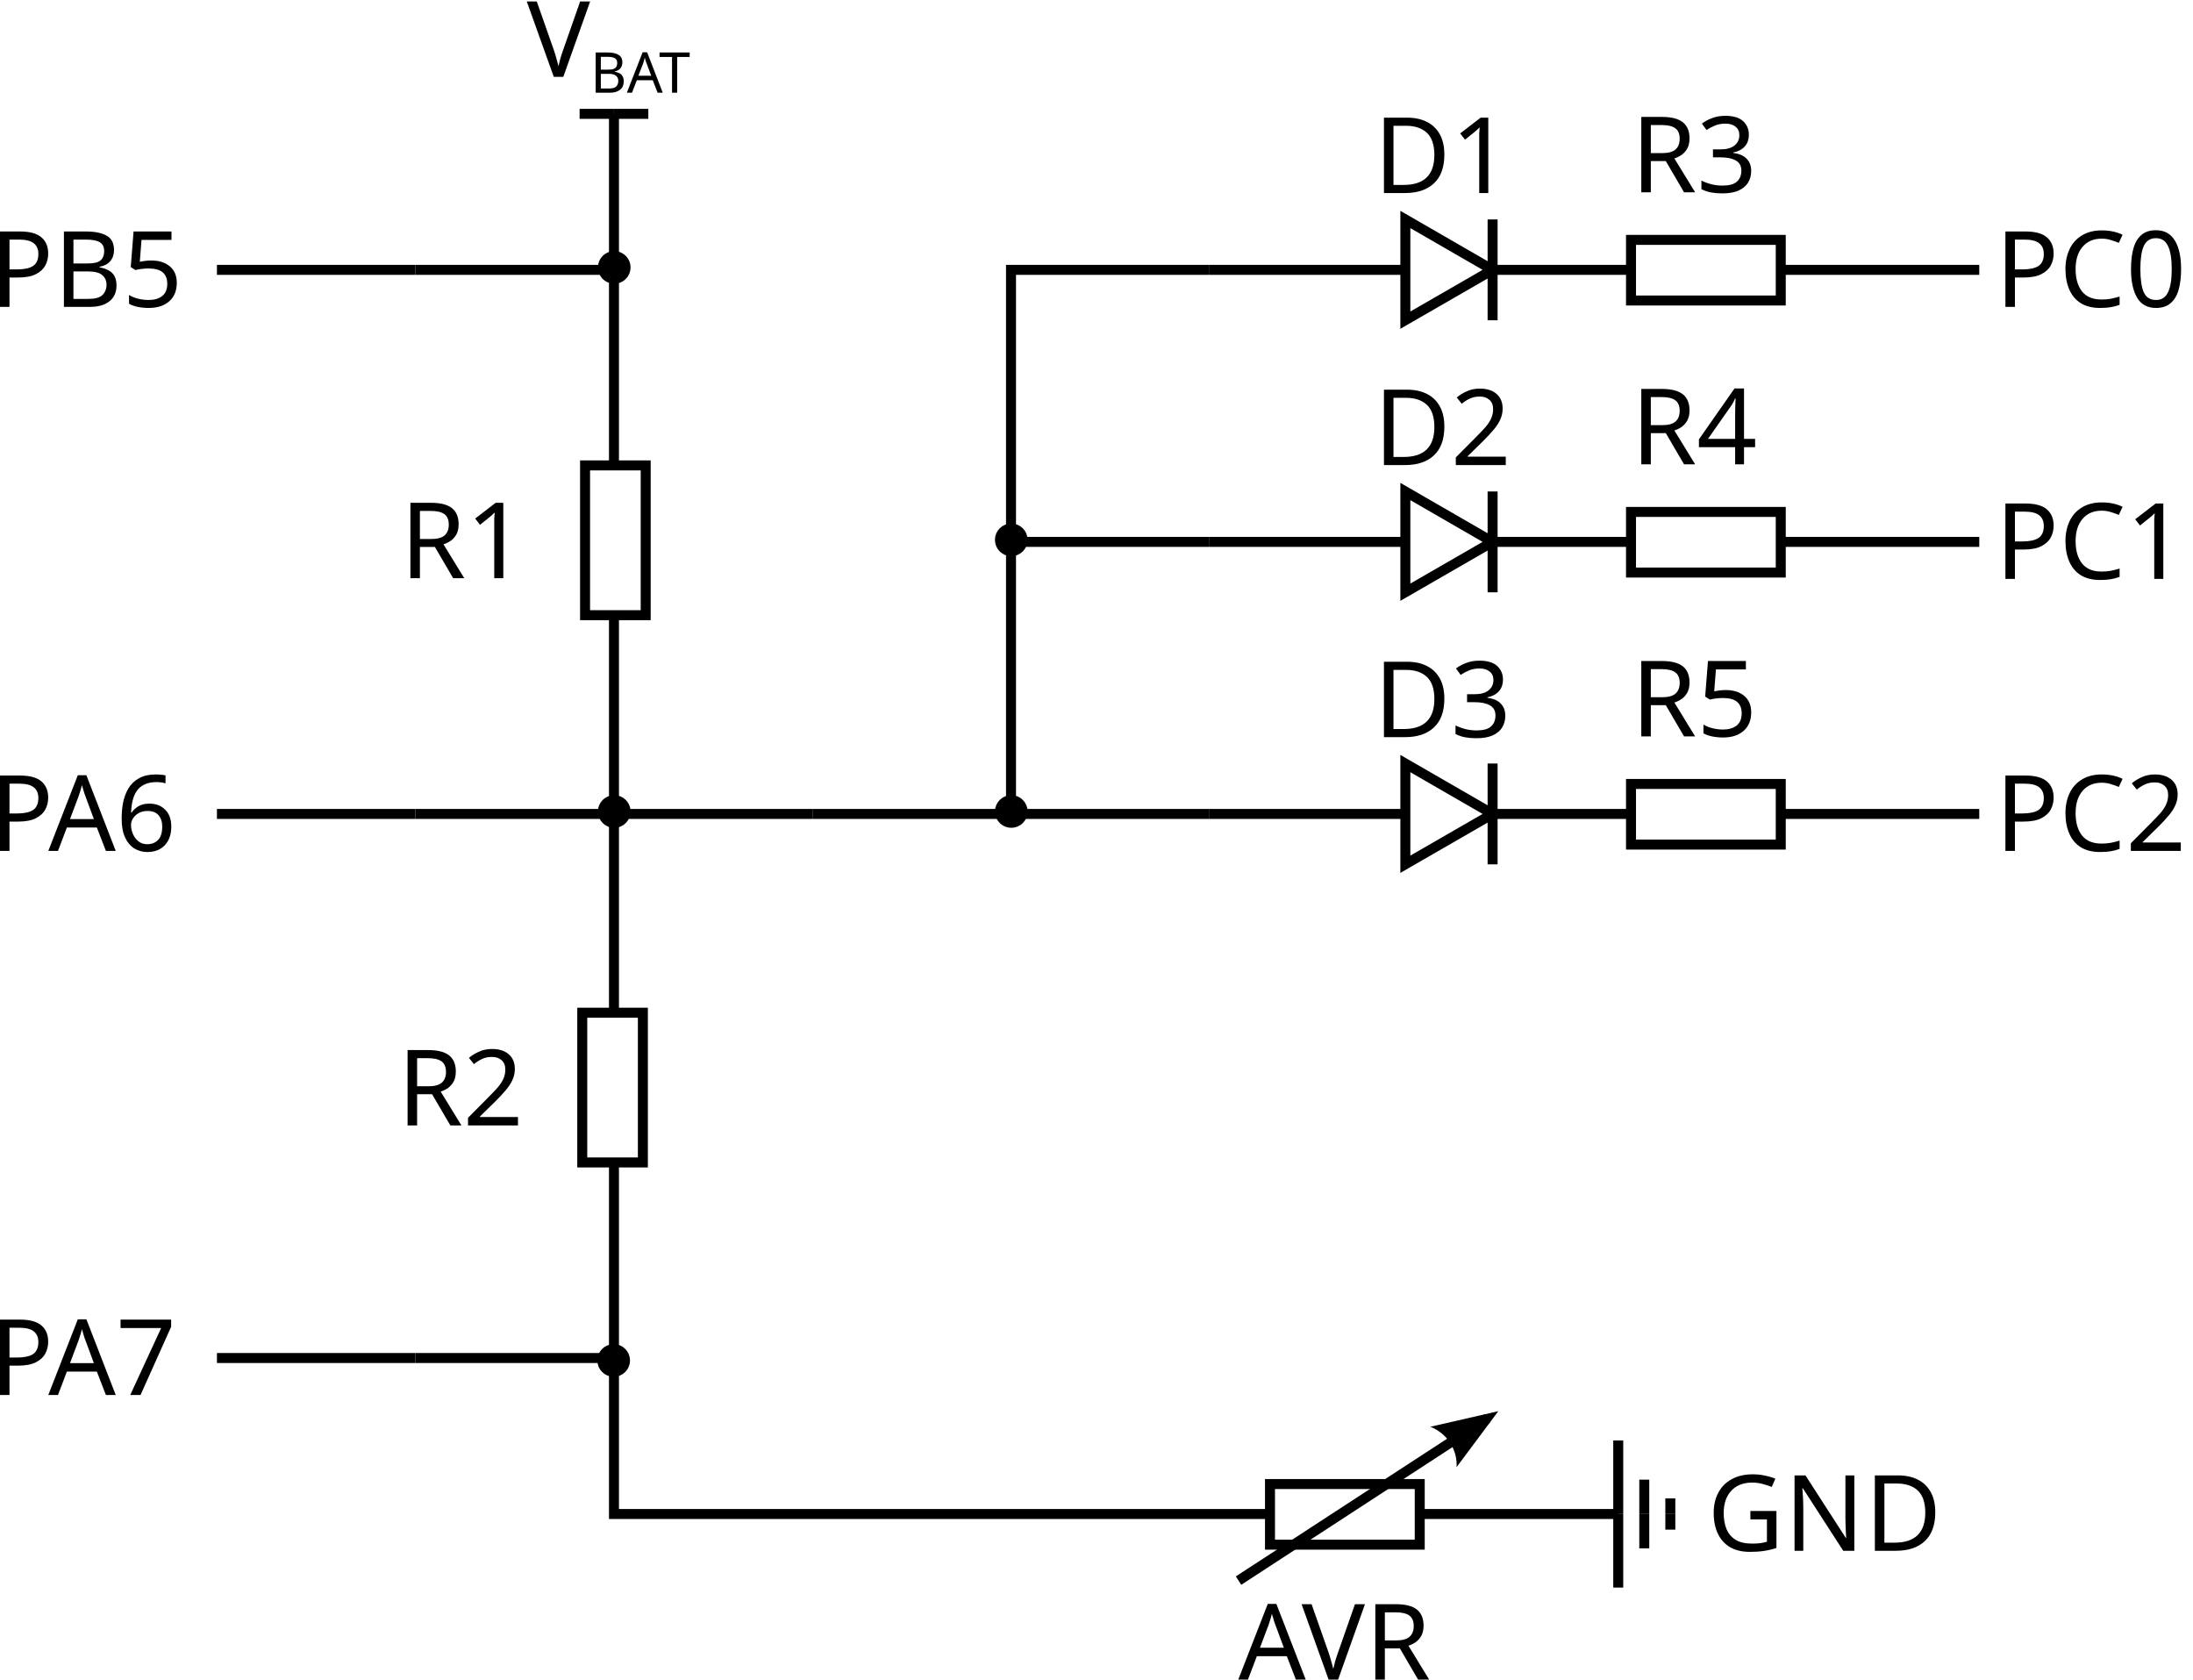
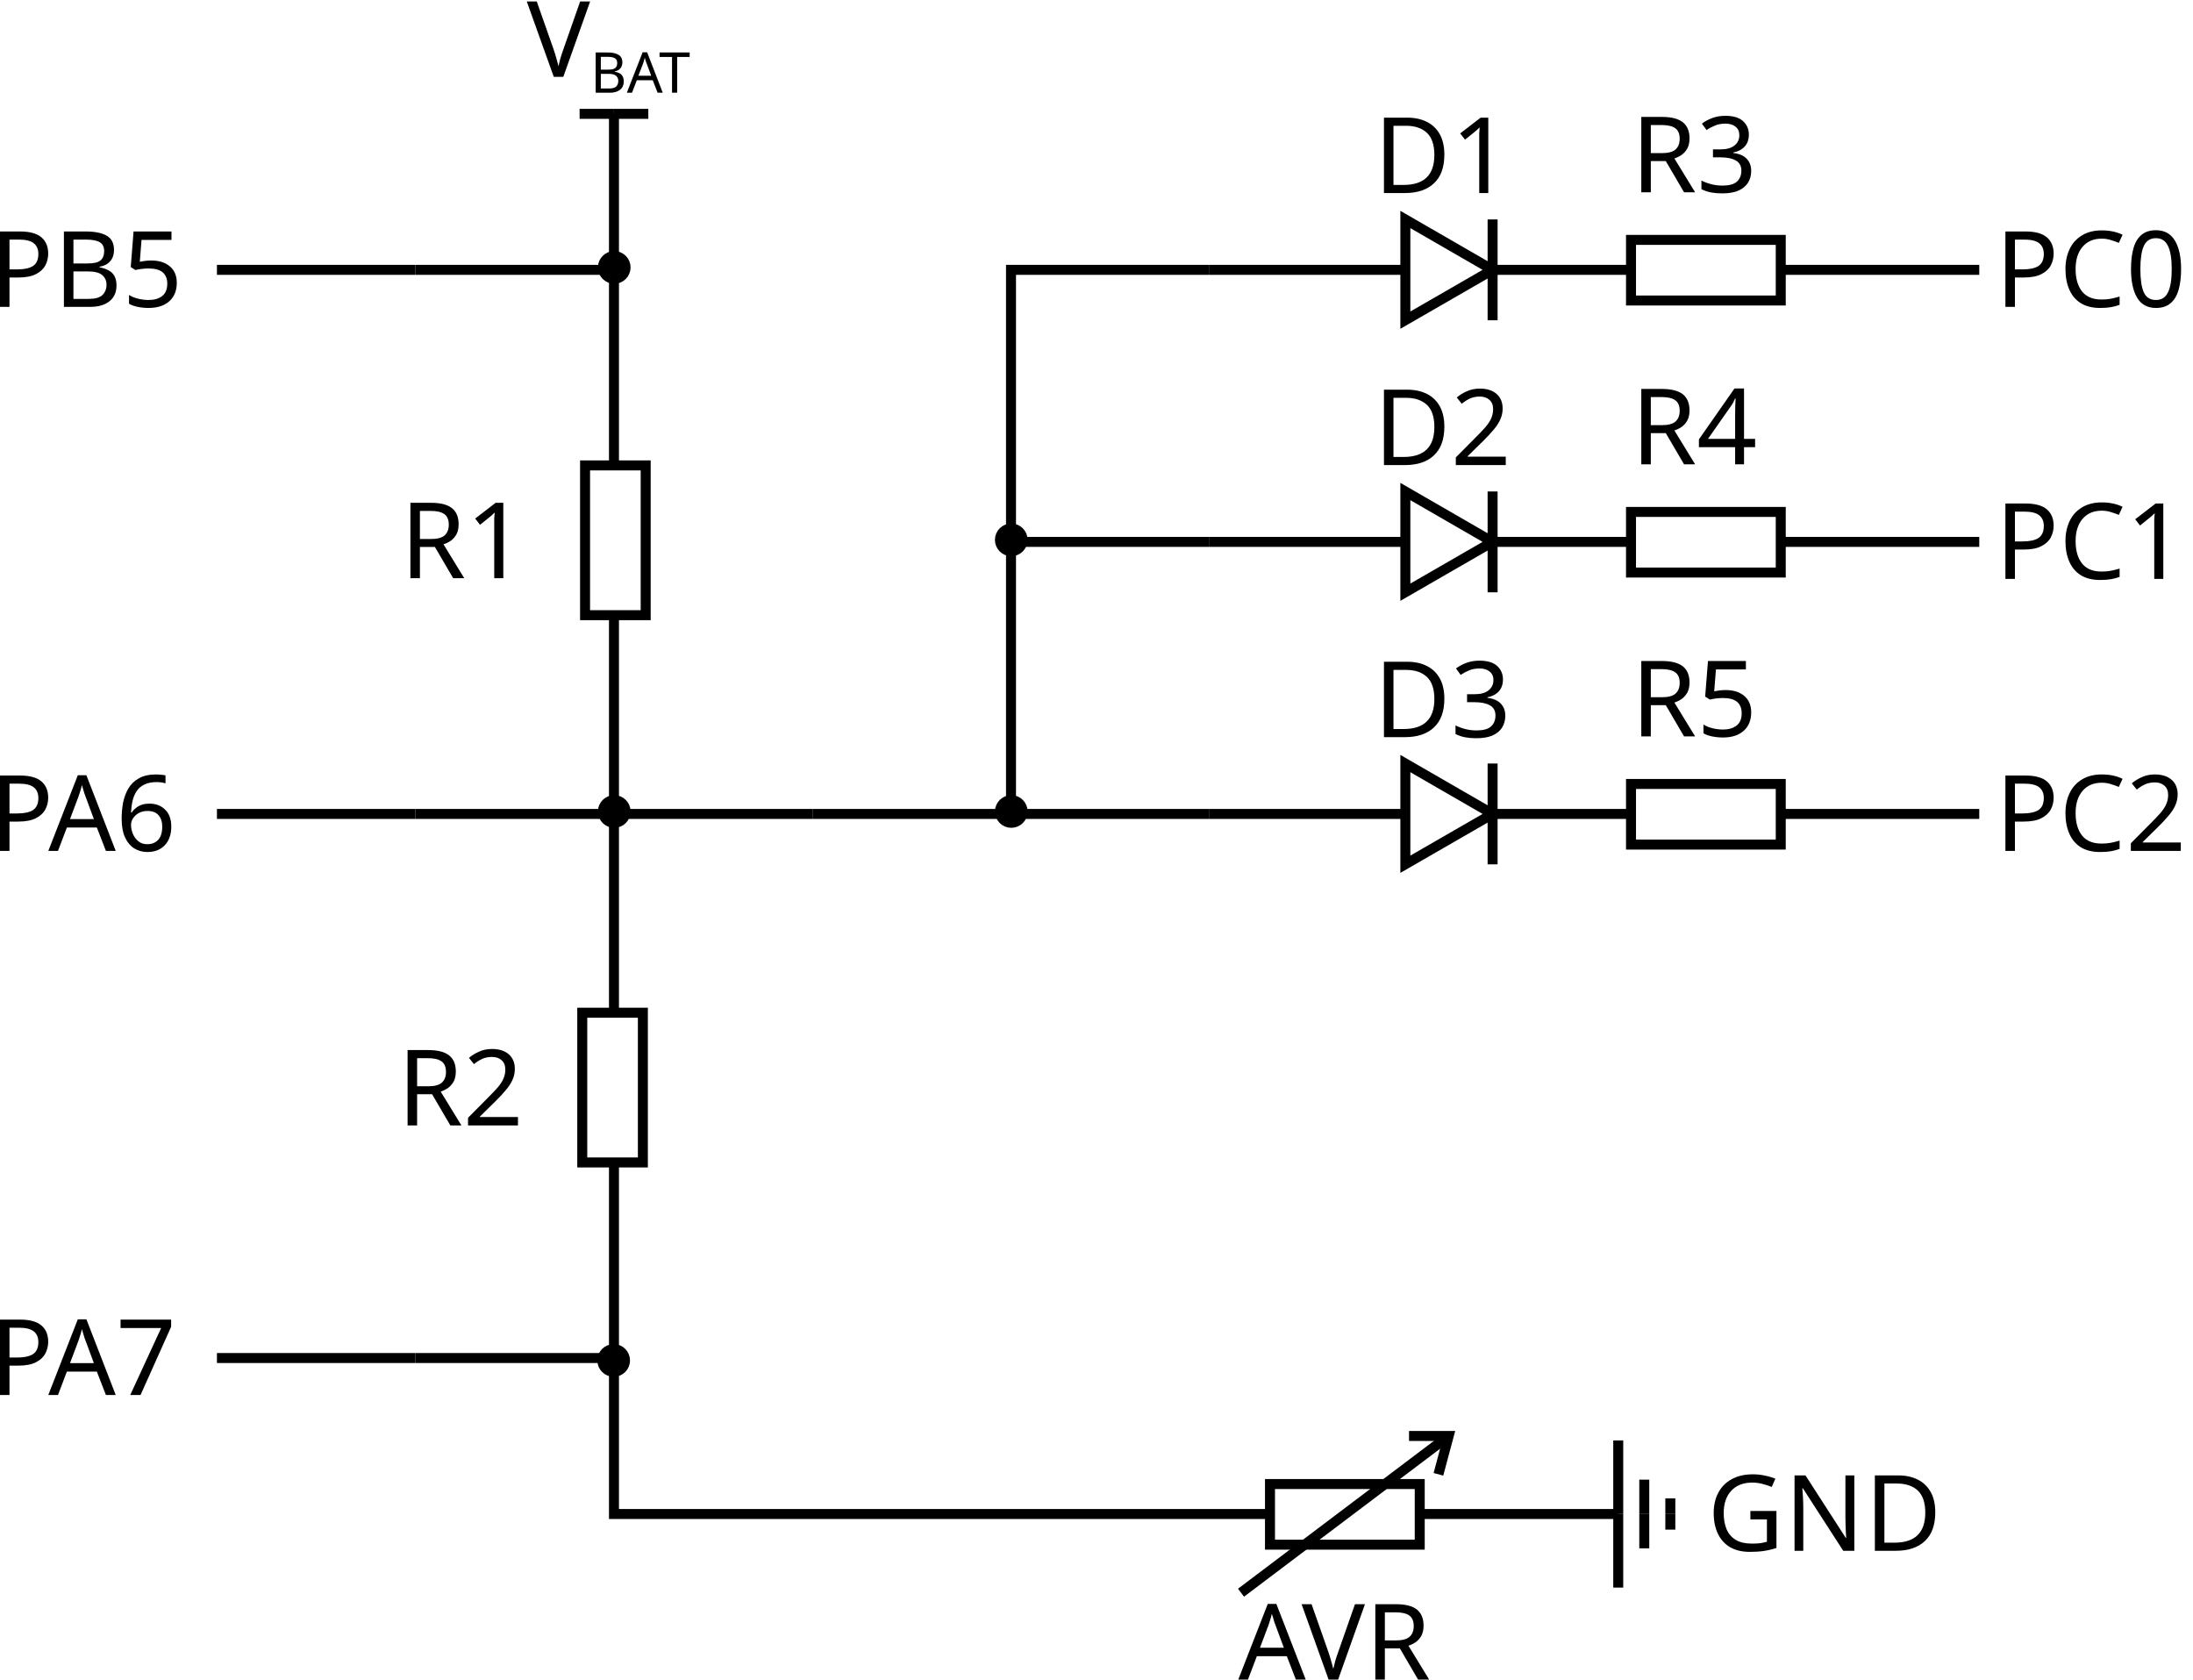
<svg xmlns="http://www.w3.org/2000/svg" width="219.572mm" height="168.153mm" viewBox="0 0 219.572 168.153" version="1.1" id="svg5">
-   <defs id="defs2">
-     <marker id="ExperimentalArrow" refX="5.0" refY="3.0" orient="auto-start-reverse">
-       <path style="fill:context-stroke" d="m 10,3 -10,3 0,-6 z" id="path1215" />
-     </marker>
-     <marker style="overflow:visible;" id="marker1297" refX="0.0" refY="0.0" orient="auto">
-       <path transform="scale(0.4) rotate(180) translate(10,0)" style="fill-rule:evenodd;fill:context-stroke;stroke:context-stroke;stroke-width:1.0pt;" d="M 0.0,0.0 L 5.0,-5.0 L -12.5,0.0 L 5.0,5.0 L 0.0,0.0 z " id="path1295" />
-     </marker>
-     <marker style="overflow:visible;" id="Arrow2Mend" refX="0.0" refY="0.0" orient="auto">
-       <path transform="scale(0.6) rotate(180) translate(0,0)" d="M 8.719,4.034 L -2.207,0.016 L 8.719,-4.002 C 6.973,-1.63 6.983,1.616 8.719,4.034 z " style="fill-rule:evenodd;fill:context-stroke;stroke-width:0.625;stroke-linejoin:round;" id="path1022" />
-     </marker>
-     <marker style="overflow:visible;" id="Arrow1Send" refX="0.0" refY="0.0" orient="auto">
-       <path transform="scale(0.2) rotate(180) translate(6,0)" style="fill-rule:evenodd;fill:context-stroke;stroke:context-stroke;stroke-width:1.0pt;" d="M 0.0,0.0 L 5.0,-5.0 L -12.5,0.0 L 5.0,5.0 L 0.0,0.0 z " id="path1010" />
-     </marker>
-     <marker style="overflow:visible;" id="Arrow1Mend" refX="0.0" refY="0.0" orient="auto">
-       <path transform="scale(0.4) rotate(180) translate(10,0)" style="fill-rule:evenodd;fill:context-stroke;stroke:context-stroke;stroke-width:1.0pt;" d="M 0.0,0.0 L 5.0,-5.0 L -12.5,0.0 L 5.0,5.0 L 0.0,0.0 z " id="path1004" />
-     </marker>
-     <marker style="overflow:visible" id="Arrow1Lstart" refX="0.0" refY="0.0" orient="auto">
-       <path transform="scale(0.8) translate(12.5,0)" style="fill-rule:evenodd;fill:context-stroke;stroke:context-stroke;stroke-width:1.0pt" d="M 0.0,0.0 L 5.0,-5.0 L -12.5,0.0 L 5.0,5.0 L 0.0,0.0 z " id="path995" />
-     </marker>
-     <marker style="overflow:visible;" id="Arrow1Lend" refX="0.0" refY="0.0" orient="auto">
-       <path transform="scale(0.8) rotate(180) translate(12.5,0)" style="fill-rule:evenodd;fill:context-stroke;stroke:context-stroke;stroke-width:1.0pt;" d="M 0.0,0.0 L 5.0,-5.0 L -12.5,0.0 L 5.0,5.0 L 0.0,0.0 z " id="path998" />
-     </marker>
-   </defs>
+   <defs id="defs2" />
  <g id="layer1" transform="translate(47.17308,-80.91222)">
    <path style="fill:none;stroke:#000000;stroke-width:1;stroke-linecap:butt;stroke-linejoin:miter;stroke-miterlimit:4;stroke-dasharray:none;stroke-opacity:1" d="m 14.3,216.869 v 15.617 h 65.859" id="path15099" />
    <rect style="fill:none;stroke:#000000;stroke-width:1;stroke-linecap:square;stroke-miterlimit:4;stroke-dasharray:none;stroke-opacity:1" id="rect846" width="14.993" height="6.069" x="116.13" y="104.928" />
    <rect style="fill:none;stroke:#000000;stroke-width:1;stroke-linecap:square;stroke-miterlimit:4;stroke-dasharray:none;stroke-opacity:1" id="rect846-6" width="14.993" height="6.069" x="116.13" y="132.163" />
    <rect style="fill:none;stroke:#000000;stroke-width:1;stroke-linecap:square;stroke-miterlimit:4;stroke-dasharray:none;stroke-opacity:1" id="rect846-4" width="14.993" height="6.069" x="116.13" y="159.398" />
    <path style="fill:none;stroke:#000000;stroke-width:1;stroke-linecap:butt;stroke-linejoin:miter;stroke-miterlimit:4;stroke-dasharray:none;stroke-opacity:1" d="M 131.122,162.399 H 150.999" id="path1276" />
    <path style="fill:none;stroke:#000000;stroke-width:1;stroke-linecap:butt;stroke-linejoin:miter;stroke-miterlimit:4;stroke-dasharray:none;stroke-opacity:1" d="M 131.122,135.163 H 150.999" id="path1276-7" />
    <path style="fill:none;stroke:#000000;stroke-width:1;stroke-linecap:butt;stroke-linejoin:miter;stroke-miterlimit:4;stroke-dasharray:none;stroke-opacity:1" d="M 131.122,107.928 H 150.999" id="path1276-2" />
    <path style="fill:none;stroke:#000000;stroke-width:1;stroke-linecap:butt;stroke-linejoin:miter;stroke-miterlimit:4;stroke-dasharray:none;stroke-opacity:1" d="M 116.13,107.928 H 102.272" id="path1687" />
    <path style="fill:none;stroke:#000000;stroke-width:1;stroke-linecap:butt;stroke-linejoin:miter;stroke-miterlimit:4;stroke-dasharray:none;stroke-opacity:1" d="M 116.13,135.163 H 102.272" id="path1687-2" />
    <path style="fill:none;stroke:#000000;stroke-width:1;stroke-linecap:butt;stroke-linejoin:miter;stroke-miterlimit:4;stroke-dasharray:none;stroke-opacity:1" d="M 116.13,162.399 H 102.272" id="path1687-2-0" />
    <path style="fill:none;stroke:#000000;stroke-width:1;stroke-linecap:butt;stroke-linejoin:miter;stroke-miterlimit:4;stroke-dasharray:none;stroke-opacity:1" d="m 102.272,135.163 -8.735,-5.043 v 10.08 z" id="path2259" />
    <path style="fill:none;stroke:#000000;stroke-width:1;stroke-linecap:butt;stroke-linejoin:miter;stroke-miterlimit:4;stroke-dasharray:none;stroke-opacity:1" d="m 102.272,135.163 v -5.047" id="path2694" />
    <path style="fill:none;stroke:#000000;stroke-width:1;stroke-linecap:butt;stroke-linejoin:miter;stroke-miterlimit:4;stroke-dasharray:none;stroke-opacity:1" d="m 102.272,140.211 v -5.047" id="path2694-4" />
    <path style="fill:none;stroke:#000000;stroke-width:1;stroke-linecap:butt;stroke-linejoin:miter;stroke-miterlimit:4;stroke-dasharray:none;stroke-opacity:1" d="m 102.272,162.399 -8.735,-5.043 v 10.08 z" id="path2259-8" />
    <path style="fill:none;stroke:#000000;stroke-width:1;stroke-linecap:butt;stroke-linejoin:miter;stroke-miterlimit:4;stroke-dasharray:none;stroke-opacity:1" d="m 102.272,162.399 v -5.047" id="path2694-7" />
    <path style="fill:none;stroke:#000000;stroke-width:1;stroke-linecap:butt;stroke-linejoin:miter;stroke-miterlimit:4;stroke-dasharray:none;stroke-opacity:1" d="m 102.272,167.446 v -5.047" id="path2694-4-9" />
    <path style="fill:none;stroke:#000000;stroke-width:1;stroke-linecap:butt;stroke-linejoin:miter;stroke-miterlimit:4;stroke-dasharray:none;stroke-opacity:1" d="m 102.272,107.928 -8.735,-5.043 v 10.08 z" id="path2259-6" />
    <path style="fill:none;stroke:#000000;stroke-width:1;stroke-linecap:butt;stroke-linejoin:miter;stroke-miterlimit:4;stroke-dasharray:none;stroke-opacity:1" d="m 102.272,107.928 v -5.047" id="path2694-2" />
    <path style="fill:none;stroke:#000000;stroke-width:1;stroke-linecap:butt;stroke-linejoin:miter;stroke-miterlimit:4;stroke-dasharray:none;stroke-opacity:1" d="M 102.272,112.976 V 107.928" id="path2694-4-8" />
    <text xml:space="preserve" style="font-style:normal;font-weight:normal;font-size:10.583px;line-height:1.25;font-family:sans-serif;fill:#000000;fill-opacity:1;stroke:none;stroke-width:0.265" x="90.363" y="154.71" id="text5283">
      <tspan style="stroke-width:0.265" x="90.363" y="154.71" id="tspan5285">D3</tspan>
    </text>
    <text xml:space="preserve" style="font-style:normal;font-weight:normal;font-size:10.583px;line-height:1.25;font-family:sans-serif;fill:#000000;fill-opacity:1;stroke:none;stroke-width:0.265" x="90.363" y="127.475" id="text6713">
      <tspan style="stroke-width:0.265" x="90.363" y="127.475" id="tspan6715">D2</tspan>
    </text>
    <text xml:space="preserve" style="font-style:normal;font-weight:normal;font-size:10.583px;line-height:1.25;font-family:sans-serif;fill:#000000;fill-opacity:1;stroke:none;stroke-width:0.265" x="90.363" y="100.239" id="text8515">
      <tspan id="tspan8513" style="stroke-width:0.265" x="90.363" y="100.239">D1</tspan>
    </text>
    <text xml:space="preserve" style="font-style:normal;font-weight:normal;font-size:10.583px;line-height:1.25;font-family:sans-serif;fill:#000000;fill-opacity:1;stroke:none;stroke-width:0.265" x="116.13" y="100.166" id="text11195">
      <tspan id="tspan11193" style="stroke-width:0.265" x="116.13" y="100.166">R3</tspan>
    </text>
    <text xml:space="preserve" style="font-style:normal;font-weight:normal;font-size:10.583px;line-height:1.25;font-family:sans-serif;fill:#000000;fill-opacity:1;stroke:none;stroke-width:0.265" x="116.13" y="127.401" id="text12255">
      <tspan id="tspan12253" style="stroke-width:0.265" x="116.13" y="127.401">R4</tspan>
    </text>
    <text xml:space="preserve" style="font-style:normal;font-weight:normal;font-size:10.583px;line-height:1.25;font-family:sans-serif;fill:#000000;fill-opacity:1;stroke:none;stroke-width:0.265" x="116.13" y="154.636" id="text13435">
      <tspan id="tspan13433" style="stroke-width:0.265" x="116.13" y="154.636">R5</tspan>
    </text>
    <text xml:space="preserve" style="font-style:normal;font-weight:normal;font-size:10.583px;line-height:1.25;font-family:sans-serif;fill:#000000;fill-opacity:1;stroke:none;stroke-width:0.265" x="152.586" y="111.632" id="text15455">
      <tspan style="stroke-width:0.265" x="152.586" y="111.632" id="tspan15457">PC0</tspan>
    </text>
    <text xml:space="preserve" style="font-style:normal;font-weight:normal;font-size:10.583px;line-height:1.25;font-family:sans-serif;fill:#000000;fill-opacity:1;stroke:none;stroke-width:0.265" x="152.586" y="138.868" id="text16453">
      <tspan id="tspan16451" style="stroke-width:0.265" x="152.586" y="138.868">PC1</tspan>
    </text>
    <text xml:space="preserve" style="font-style:normal;font-weight:normal;font-size:10.583px;line-height:1.25;font-family:sans-serif;fill:#000000;fill-opacity:1;stroke:none;stroke-width:0.265" x="152.586" y="166.103" id="text17447">
      <tspan id="tspan17445" style="stroke-width:0.265" x="152.586" y="166.103">PC2</tspan>
    </text>
    <path style="fill:none;stroke:#000000;stroke-width:1;stroke-linecap:butt;stroke-linejoin:miter;stroke-miterlimit:4;stroke-dasharray:none;stroke-opacity:1" d="M 73.929,107.928 H 93.806" id="path1276-2-4" />
    <path style="fill:none;stroke:#000000;stroke-width:1;stroke-linecap:butt;stroke-linejoin:miter;stroke-miterlimit:4;stroke-dasharray:none;stroke-opacity:1" d="M 73.929,135.163 H 93.806" id="path1276-2-1" />
    <path style="fill:none;stroke:#000000;stroke-width:1;stroke-linecap:butt;stroke-linejoin:miter;stroke-miterlimit:4;stroke-dasharray:none;stroke-opacity:1" d="M 73.929,162.399 H 93.806" id="path1276-2-2" />
    <path style="fill:none;stroke:#000000;stroke-width:1;stroke-linecap:butt;stroke-linejoin:miter;stroke-miterlimit:4;stroke-dasharray:none;stroke-opacity:1" d="m 54.053,135.163 h 19.876" id="path1276-2-17" />
    <path style="fill:none;stroke:#000000;stroke-width:1;stroke-linecap:butt;stroke-linejoin:miter;stroke-miterlimit:4;stroke-dasharray:none;stroke-opacity:1" d="m 54.053,162.399 h 19.876" id="path1276-2-8" />
    <path style="fill:none;stroke:#000000;stroke-width:1;stroke-linecap:butt;stroke-linejoin:miter;stroke-miterlimit:4;stroke-dasharray:none;stroke-opacity:1" d="M 73.929,107.928 H 54.053 v 54.47" id="path18805" />
    <circle style="fill:#000000;fill-opacity:1;stroke:#000000;stroke-width:1;stroke-linecap:square;stroke-miterlimit:4;stroke-dasharray:none;stroke-opacity:1" id="path19156" cx="54.078" cy="134.96" r="1.135" />
    <circle style="fill:#000000;fill-opacity:1;stroke:#000000;stroke-width:1;stroke-linecap:square;stroke-miterlimit:4;stroke-dasharray:none;stroke-opacity:1" id="path19156-7" cx="54.081" cy="162.154" r="1.135" />
    <rect style="fill:none;stroke:#000000;stroke-width:1;stroke-linecap:square;stroke-miterlimit:4;stroke-dasharray:none;stroke-opacity:1" id="rect846-6-2" width="14.993" height="6.069" x="79.983" y="229.486" />
    <path style="fill:none;stroke:#000000;stroke-width:1;stroke-linecap:butt;stroke-linejoin:miter;stroke-miterlimit:4;stroke-dasharray:none;stroke-opacity:1" d="M 94.976,232.486 H 114.852" id="path1276-7-0" />
    <text xml:space="preserve" style="font-style:normal;font-weight:normal;font-size:10.583px;line-height:1.25;font-family:sans-serif;fill:#000000;fill-opacity:1;stroke:none;stroke-width:0.265" x="76.808" y="249.065" id="text24115">
      <tspan id="tspan24113" style="stroke-width:0.265" x="76.808" y="249.065">AVR</tspan>
    </text>
+     <path style="fill:none;stroke:#000000;stroke-width:1;stroke-linecap:butt;stroke-linejoin:miter;stroke-miterlimit:4;stroke-dasharray:none;stroke-opacity:1" d="m 77.083,240.365 20.794,-15.69" id="path24343" />
+     <path style="fill:none;stroke:#000000;stroke-width:1;stroke-linecap:butt;stroke-linejoin:miter;stroke-miterlimit:4;stroke-dasharray:none;stroke-opacity:1" d="m 93.904,224.675 3.972,2e-5 -1.028,3.837" id="path24982" />
    <path style="fill:none;stroke:#000000;stroke-width:1;stroke-linecap:butt;stroke-linejoin:miter;stroke-miterlimit:4;stroke-dasharray:none;stroke-opacity:1" d="M 34.177,162.399 H 54.053" id="path1276-2-2-7" />
    <path style="fill:none;stroke:#000000;stroke-width:1;stroke-linecap:butt;stroke-linejoin:miter;stroke-miterlimit:4;stroke-dasharray:none;stroke-opacity:1" d="M 14.3,162.399 H 34.177" id="path1276-2-8-3" />
    <circle style="fill:#000000;fill-opacity:1;stroke:#000000;stroke-width:1;stroke-linecap:square;stroke-miterlimit:4;stroke-dasharray:none;stroke-opacity:1" id="path19156-7-4" cx="14.328" cy="162.154" r="1.135" />
    <rect style="fill:none;stroke:#000000;stroke-width:1;stroke-linecap:square;stroke-miterlimit:4;stroke-dasharray:none;stroke-opacity:1" id="rect846-6-0" width="14.993" height="6.069" x="127.507" y="-17.475" transform="rotate(90)" />
    <circle style="fill:#000000;fill-opacity:1;stroke:#000000;stroke-width:1;stroke-linecap:square;stroke-miterlimit:4;stroke-dasharray:none;stroke-opacity:1" id="path19156-7-1" cx="14.328" cy="107.684" r="1.135" />
    <path style="fill:none;stroke:#000000;stroke-width:1;stroke-linecap:butt;stroke-linejoin:miter;stroke-miterlimit:4;stroke-dasharray:none;stroke-opacity:1" d="M 14.3,162.399 V 142.465" id="path1854" />
    <path style="fill:none;stroke:#000000;stroke-width:1;stroke-linecap:butt;stroke-linejoin:miter;stroke-miterlimit:4;stroke-dasharray:none;stroke-opacity:1" d="m 14.3,107.928 v 19.544" id="path1856" />
    <text xml:space="preserve" style="font-style:normal;font-weight:normal;font-size:10.583px;line-height:1.25;font-family:sans-serif;fill:#000000;fill-opacity:1;stroke:none;stroke-width:0.265" x="-7.114" y="138.796" id="text4394">
      <tspan id="tspan4392" style="stroke-width:0.265" x="-7.114" y="138.796">R1</tspan>
    </text>
    <rect style="fill:none;stroke:#000000;stroke-width:1;stroke-linecap:square;stroke-miterlimit:4;stroke-dasharray:none;stroke-opacity:1" id="rect846-6-0-3" width="14.993" height="6.069" x="-197.29" y="11.125" transform="rotate(-90)" />
    <circle style="fill:#000000;fill-opacity:1;stroke:#000000;stroke-width:1;stroke-linecap:square;stroke-miterlimit:4;stroke-dasharray:none;stroke-opacity:1" id="path19156-7-1-0" cx="-14.272" cy="-217.113" r="1.135" transform="scale(-1)" />
    <path style="fill:none;stroke:#000000;stroke-width:1;stroke-linecap:butt;stroke-linejoin:miter;stroke-miterlimit:4;stroke-dasharray:none;stroke-opacity:1" d="m 14.3,162.399 v 19.933" id="path1854-3" />
    <path style="fill:none;stroke:#000000;stroke-width:1;stroke-linecap:butt;stroke-linejoin:miter;stroke-miterlimit:4;stroke-dasharray:none;stroke-opacity:1" d="M 14.3,216.869 V 197.324" id="path1856-1" />
    <text xml:space="preserve" style="font-style:normal;font-weight:normal;font-size:10.583px;line-height:1.25;font-family:sans-serif;fill:#000000;fill-opacity:1;stroke:none;stroke-width:0.265" x="-7.396" y="193.586" id="text5927">
      <tspan id="tspan5925" style="stroke-width:0.265" x="-7.396" y="193.586">R2</tspan>
    </text>
    <path style="fill:none;stroke:#000000;stroke-width:1;stroke-linecap:butt;stroke-linejoin:miter;stroke-miterlimit:4;stroke-dasharray:none;stroke-opacity:1" d="M 14.3,107.928 V 92.311" id="path6042" />
    <path style="fill:none;stroke:#000000;stroke-width:1;stroke-linecap:butt;stroke-linejoin:miter;stroke-miterlimit:4;stroke-dasharray:none;stroke-opacity:1" d="M 114.852,232.486 V 225.12" id="path6179" />
    <path style="fill:none;stroke:#000000;stroke-width:1;stroke-linecap:butt;stroke-linejoin:miter;stroke-miterlimit:4;stroke-dasharray:none;stroke-opacity:1" d="m 114.852,239.852 v -7.366" id="path6179-6" />
    <path style="fill:none;stroke:#000000;stroke-width:1;stroke-linecap:butt;stroke-linejoin:miter;stroke-miterlimit:4;stroke-dasharray:none;stroke-opacity:1" d="m 117.459,232.486 v -3.439" id="path6431" />
    <path style="fill:none;stroke:#000000;stroke-width:1;stroke-linecap:butt;stroke-linejoin:miter;stroke-miterlimit:4;stroke-dasharray:none;stroke-opacity:1" d="m 117.459,235.925 v -3.439" id="path6431-0" />
    <path style="fill:none;stroke:#000000;stroke-width:1;stroke-linecap:butt;stroke-linejoin:miter;stroke-miterlimit:4;stroke-dasharray:none;stroke-opacity:1" d="m 120.067,232.486 v -1.565" id="path6692" />
    <path style="fill:none;stroke:#000000;stroke-width:1;stroke-linecap:butt;stroke-linejoin:miter;stroke-miterlimit:4;stroke-dasharray:none;stroke-opacity:1" d="m 120.067,234.051 v -1.565" id="path6692-3" />
    <text xml:space="preserve" style="font-style:normal;font-weight:normal;font-size:10.583px;line-height:1.25;font-family:sans-serif;fill:#000000;fill-opacity:1;stroke:none;stroke-width:0.265" x="123.771" y="236.168" id="text8168">
      <tspan id="tspan8166" style="stroke-width:0.265" x="123.771" y="236.168">GND</tspan>
    </text>
    <path style="fill:none;stroke:#000000;stroke-width:1;stroke-linecap:butt;stroke-linejoin:miter;stroke-miterlimit:4;stroke-dasharray:none;stroke-opacity:1" d="m 14.3,92.311 h 3.439" id="path6431-7" />
    <path style="fill:none;stroke:#000000;stroke-width:1;stroke-linecap:butt;stroke-linejoin:miter;stroke-miterlimit:4;stroke-dasharray:none;stroke-opacity:1" d="m 10.861,92.311 h 3.439" id="path6431-0-8" />
    <text xml:space="preserve" style="font-style:normal;font-weight:normal;font-size:10.583px;line-height:1.25;font-family:sans-serif;fill:#000000;fill-opacity:1;stroke:none;stroke-width:0.265" x="5.57" y="88.607" id="text9472">
      <tspan id="tspan9470" style="stroke-width:0.265" x="5.57" y="88.607">V</tspan>
    </text>
    <text xml:space="preserve" style="font-style:normal;font-variant:normal;font-weight:normal;font-stretch:normal;font-size:5.644px;line-height:1.25;font-family:sans-serif;-inkscape-font-specification:'sans-serif, Normal';font-variant-ligatures:normal;font-variant-caps:normal;font-variant-numeric:normal;font-variant-east-asian:normal;fill:#000000;fill-opacity:1;stroke:none;stroke-width:0.265" x="11.92" y="90.194" id="text11228">
      <tspan id="tspan11226" style="font-style:normal;font-variant:normal;font-weight:normal;font-stretch:normal;font-size:5.644px;font-family:sans-serif;-inkscape-font-specification:'sans-serif, Normal';font-variant-ligatures:normal;font-variant-caps:normal;font-variant-numeric:normal;font-variant-east-asian:normal;stroke-width:0.265" x="11.92" y="90.194">BAT</tspan>
    </text>
    <path style="fill:none;stroke:#000000;stroke-width:1;stroke-linecap:butt;stroke-linejoin:miter;stroke-miterlimit:4;stroke-dasharray:none;stroke-opacity:1" d="M -5.576,216.869 H 14.3" id="path1276-0" />
    <path style="fill:none;stroke:#000000;stroke-width:1;stroke-linecap:butt;stroke-linejoin:miter;stroke-miterlimit:4;stroke-dasharray:none;stroke-opacity:1" d="M -5.576,162.399 H 14.3" id="path1276-3" />
    <path style="fill:none;stroke:#000000;stroke-width:1;stroke-linecap:butt;stroke-linejoin:miter;stroke-miterlimit:4;stroke-dasharray:none;stroke-opacity:1" d="M -5.576,107.928 H 14.3" id="path1276-72" />
    <path style="fill:none;stroke:#000000;stroke-width:1;stroke-linecap:butt;stroke-linejoin:miter;stroke-miterlimit:4;stroke-dasharray:none;stroke-opacity:1" d="M -25.452,162.399 H -5.576" id="path1276-5" />
    <path style="fill:none;stroke:#000000;stroke-width:1;stroke-linecap:butt;stroke-linejoin:miter;stroke-miterlimit:4;stroke-dasharray:none;stroke-opacity:1" d="M -25.452,107.928 H -5.576" id="path1276-29" />
    <path style="fill:none;stroke:#000000;stroke-width:1;stroke-linecap:butt;stroke-linejoin:miter;stroke-miterlimit:4;stroke-dasharray:none;stroke-opacity:1" d="M -25.452,216.869 H -5.576" id="path1276-4" />
    <text xml:space="preserve" style="font-style:normal;font-weight:normal;font-size:10.583px;line-height:1.25;font-family:sans-serif;fill:#000000;fill-opacity:1;stroke:none;stroke-width:0.265" x="-48.207" y="220.573" id="text19118">
      <tspan id="tspan19116" style="stroke-width:0.265" x="-48.207" y="220.573">PA7</tspan>
      <tspan style="stroke-width:0.265" x="-48.207" y="233.802" id="tspan19120" />
    </text>
    <text xml:space="preserve" style="font-style:normal;font-weight:normal;font-size:10.583px;line-height:1.25;font-family:sans-serif;fill:#000000;fill-opacity:1;stroke:none;stroke-width:0.265" x="-48.207" y="166.103" id="text20216">
      <tspan id="tspan20214" style="stroke-width:0.265" x="-48.207" y="166.103">PA6</tspan>
    </text>
    <text xml:space="preserve" style="font-style:normal;font-weight:normal;font-size:10.583px;line-height:1.25;font-family:sans-serif;fill:#000000;fill-opacity:1;stroke:none;stroke-width:0.265" x="-48.207" y="111.632" id="text21378">
      <tspan id="tspan21376" style="stroke-width:0.265" x="-48.207" y="111.632">PB5</tspan>
    </text>
-     <path style="fill:none;stroke:#000000;stroke-width:1;stroke-linecap:butt;stroke-linejoin:miter;stroke-miterlimit:4;stroke-dasharray:none;stroke-opacity:1;marker-end:url(#Arrow2Mend)" d="m 76.835,239.153 24.904,-16.23" id="path1746" />
  </g>
</svg>
